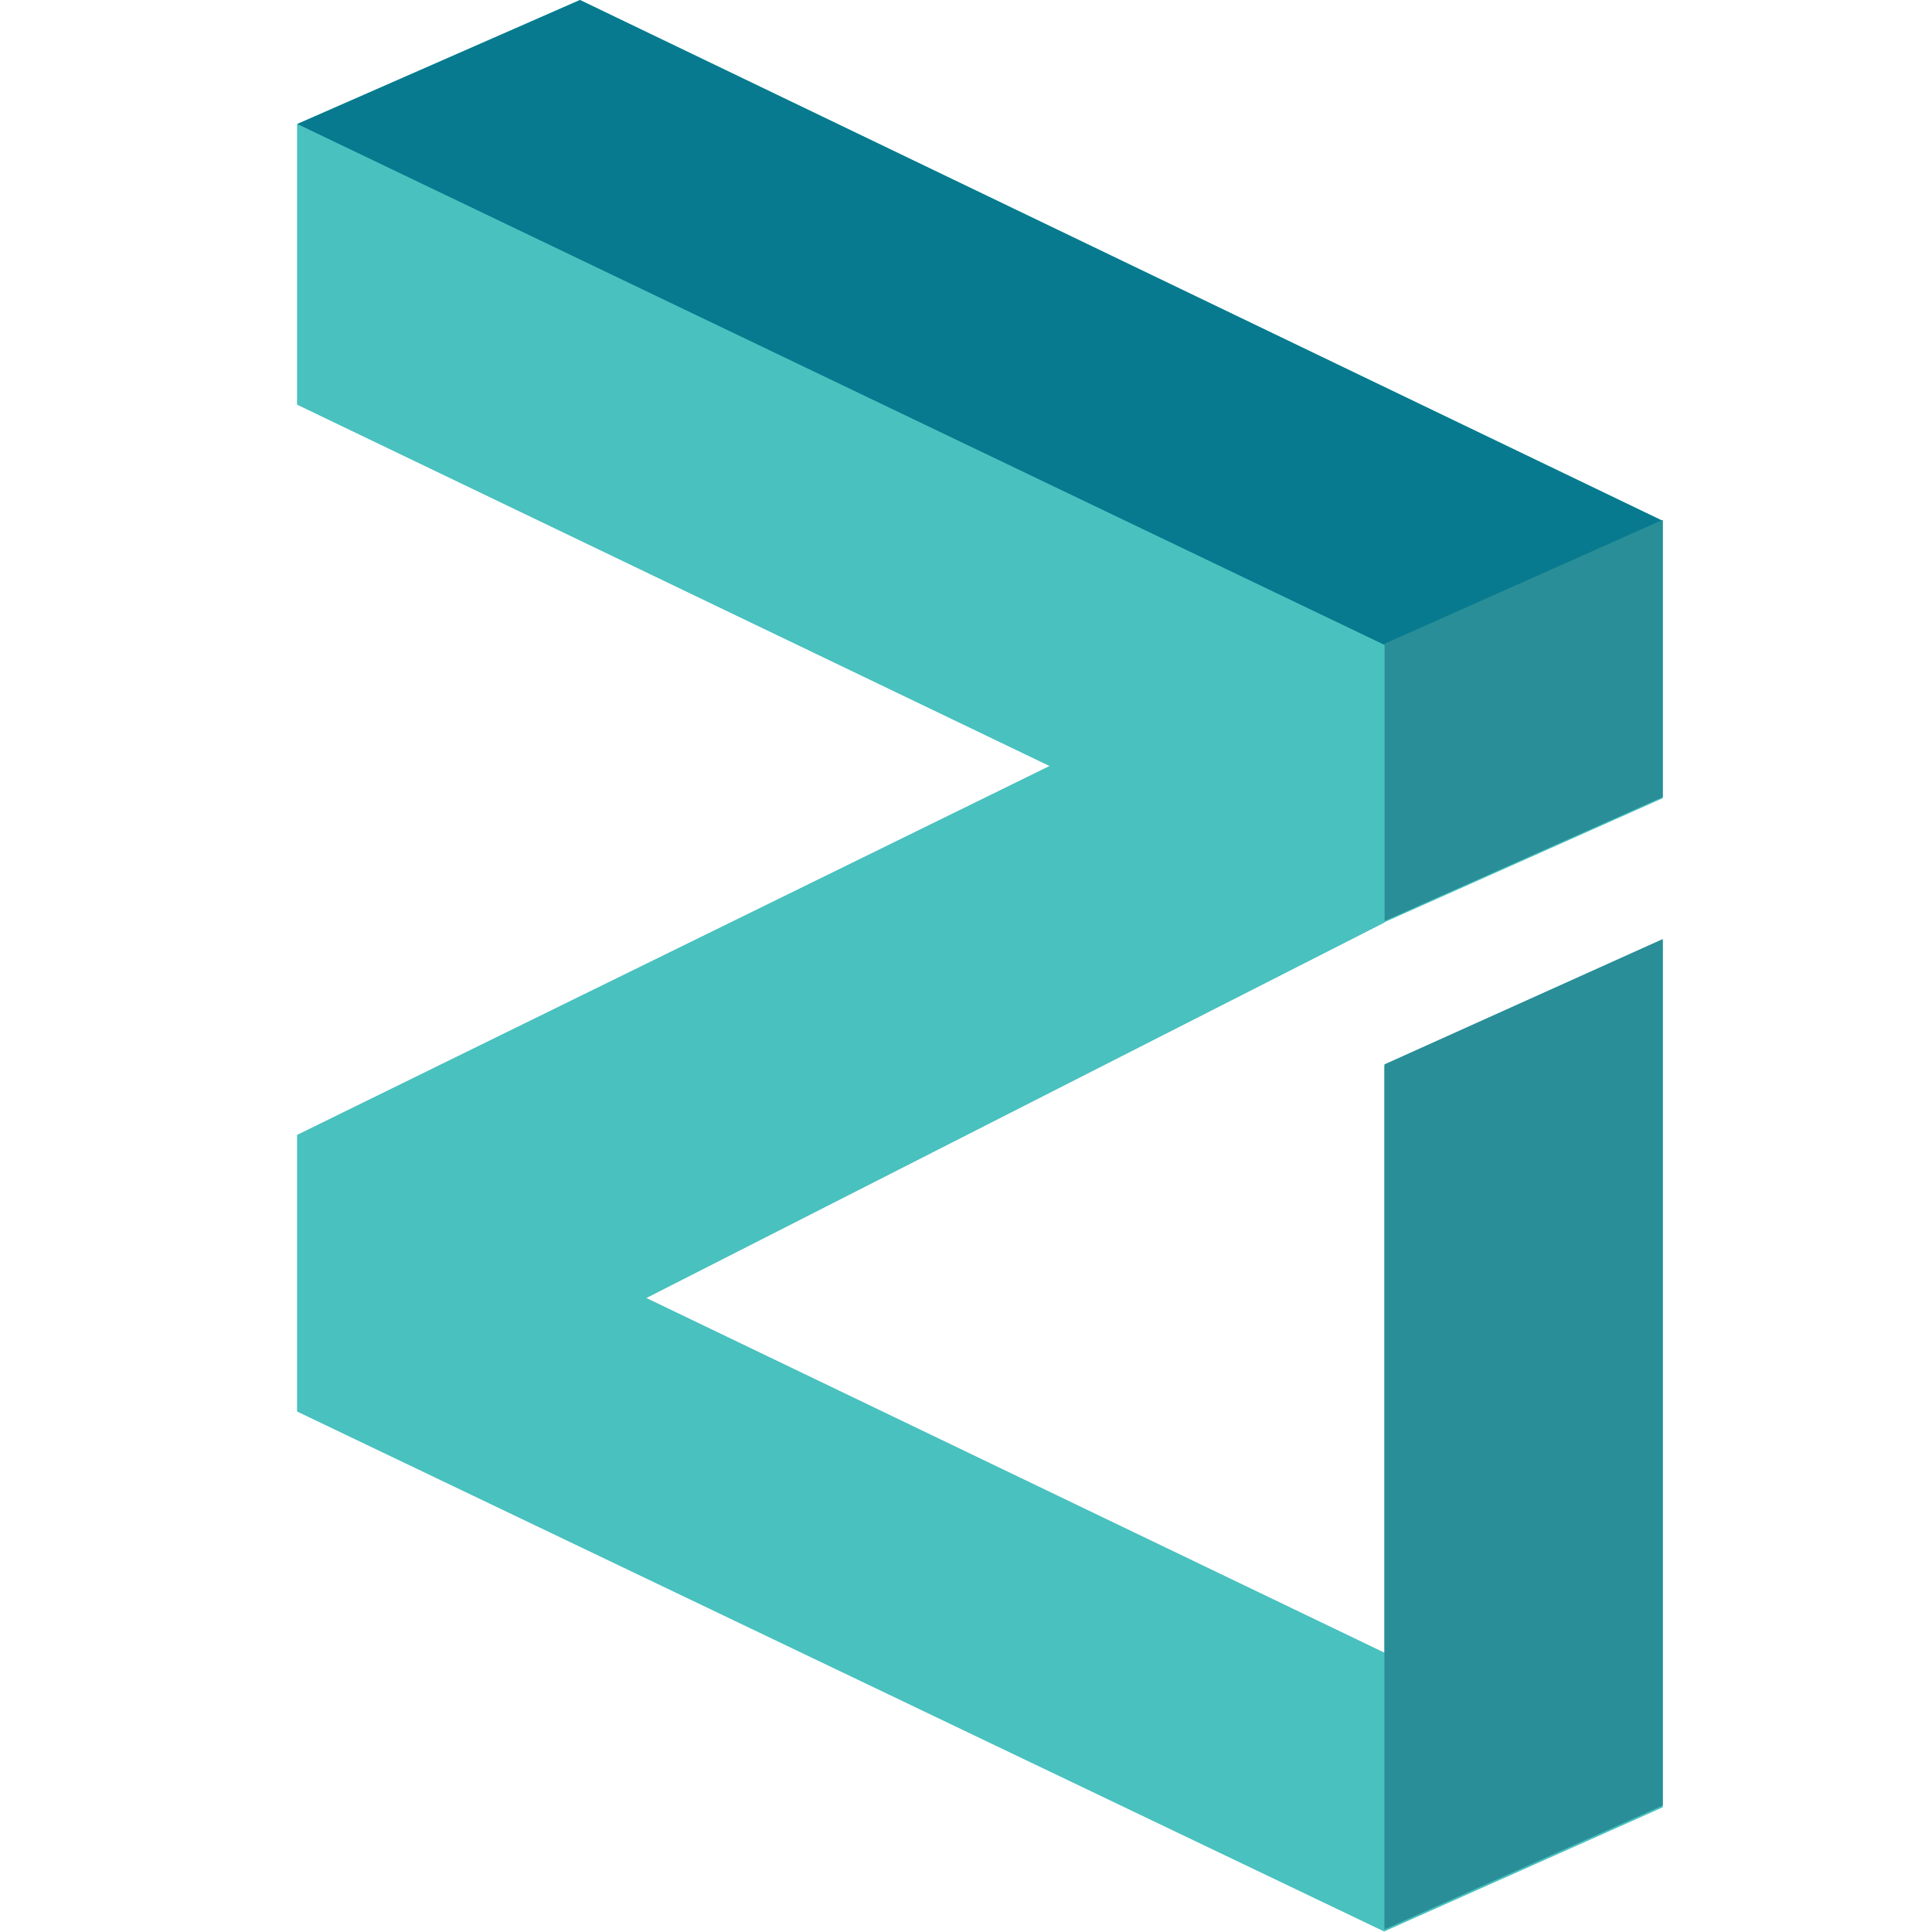
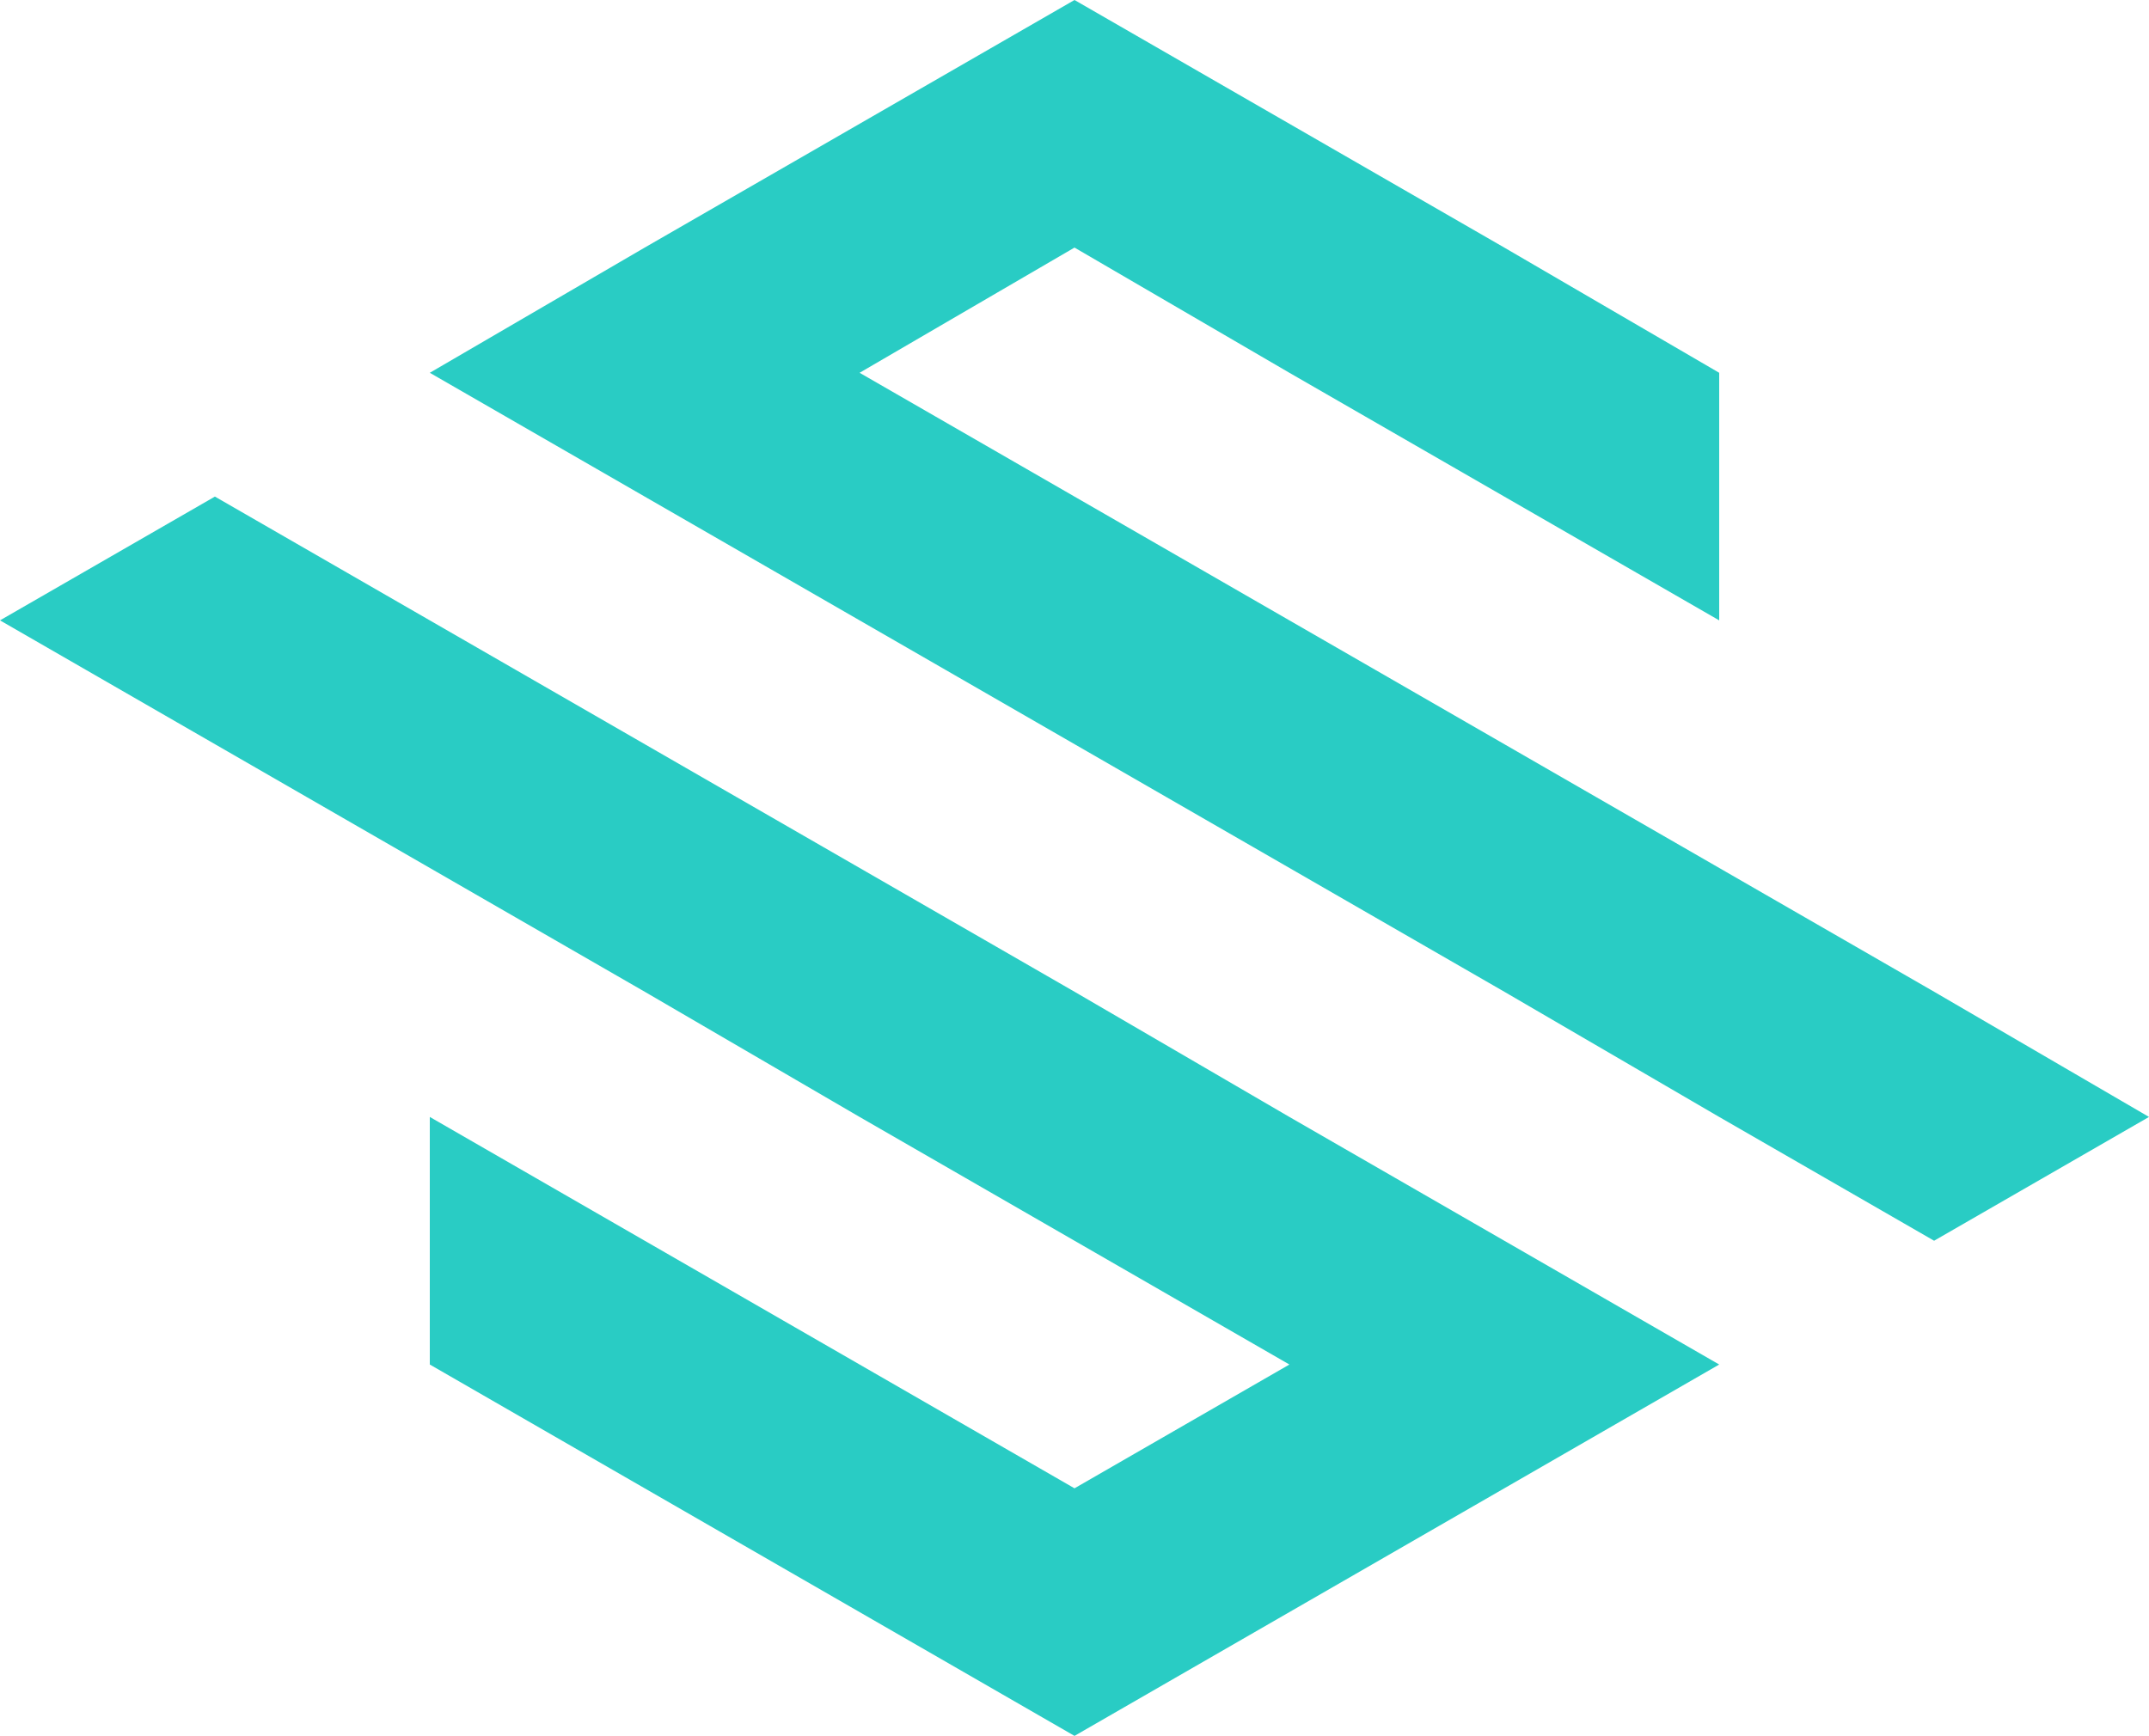
- <svg xmlns="http://www.w3.org/2000/svg" height="26px" width="26px" viewBox="0 0 26 26" version="1.1">
-   <g stroke="none" stroke-width="1" fill="none" fill-rule="evenodd">
-     <polygon fill="#49C1BF" fill-rule="nonzero" points="22.377 10.742 18.631 12.411 8.694 17.466 18.631 22.241 18.631 14.349 22.377 12.662 22.377 24.322 18.631 25.991 4 18.992 4 15.273 14.128 10.307 4 5.443 4 1.669 7.805 3.55271368e-15 22.377 7.01" />
-     <polygon fill="#077A8F" fill-rule="nonzero" points="4 1.669 18.631 8.679 22.377 7.01 7.805 -1.77635684e-15" />
-     <polygon fill="#298E97" fill-rule="nonzero" points="22.377 6.995 22.377 10.726 18.631 12.395 18.631 8.664" />
-     <polygon fill="#49C1BF" fill-rule="nonzero" points="4 1.672 4 5.446 14.128 10.31 4 15.276 4 18.996 18.631 25.994 18.631 22.25 8.694 17.47 18.631 12.415 18.631 8.683" />
-     <polygon fill="#298E97" fill-rule="nonzero" points="18.631 25.966 22.377 24.297 22.377 12.637 18.631 14.324" />
+ <svg xmlns="http://www.w3.org/2000/svg" version="1.1" id="Layer_1" x="0px" y="0px" viewBox="0 0 151 122" style="enable-background:new 0 0 151 122;" xml:space="preserve">
+   <style type="text/css">
+ 	.st0{fill:#29CCC4;}
+ </style>
+   <g id="Layer_2_1_">
+     <g id="Layer_1-2">
+       <polygon class="st0" points="90.6,78.5 75.5,69.7 60.4,61 45.3,52.3 30.2,43.6 15.1,34.9 0,43.6 15.1,52.3 30.2,61 45.3,69.7    60.4,78.5 75.5,87.2 90.6,95.9 75.5,104.6 60.4,95.9 45.3,87.2 30.2,78.5 30.2,95.9 45.3,104.6 60.4,113.3 75.5,122 90.6,113.3    105.7,104.6 120.8,95.9 105.7,87.2   " />
+       <polygon class="st0" points="45.3,17.4 30.2,26.2 45.3,34.9 60.4,43.6 75.5,52.3 90.6,61 105.7,69.7 120.8,78.5 135.9,87.2    151,78.5 135.9,69.7 120.8,61 105.7,52.3 90.6,43.6 75.5,34.9 60.4,26.2 75.5,17.4 90.6,26.2 105.7,34.9 120.8,43.6 120.8,26.2    105.7,17.4 90.6,8.7 75.5,0 60.4,8.7   " />
+     </g>
  </g>
</svg>
